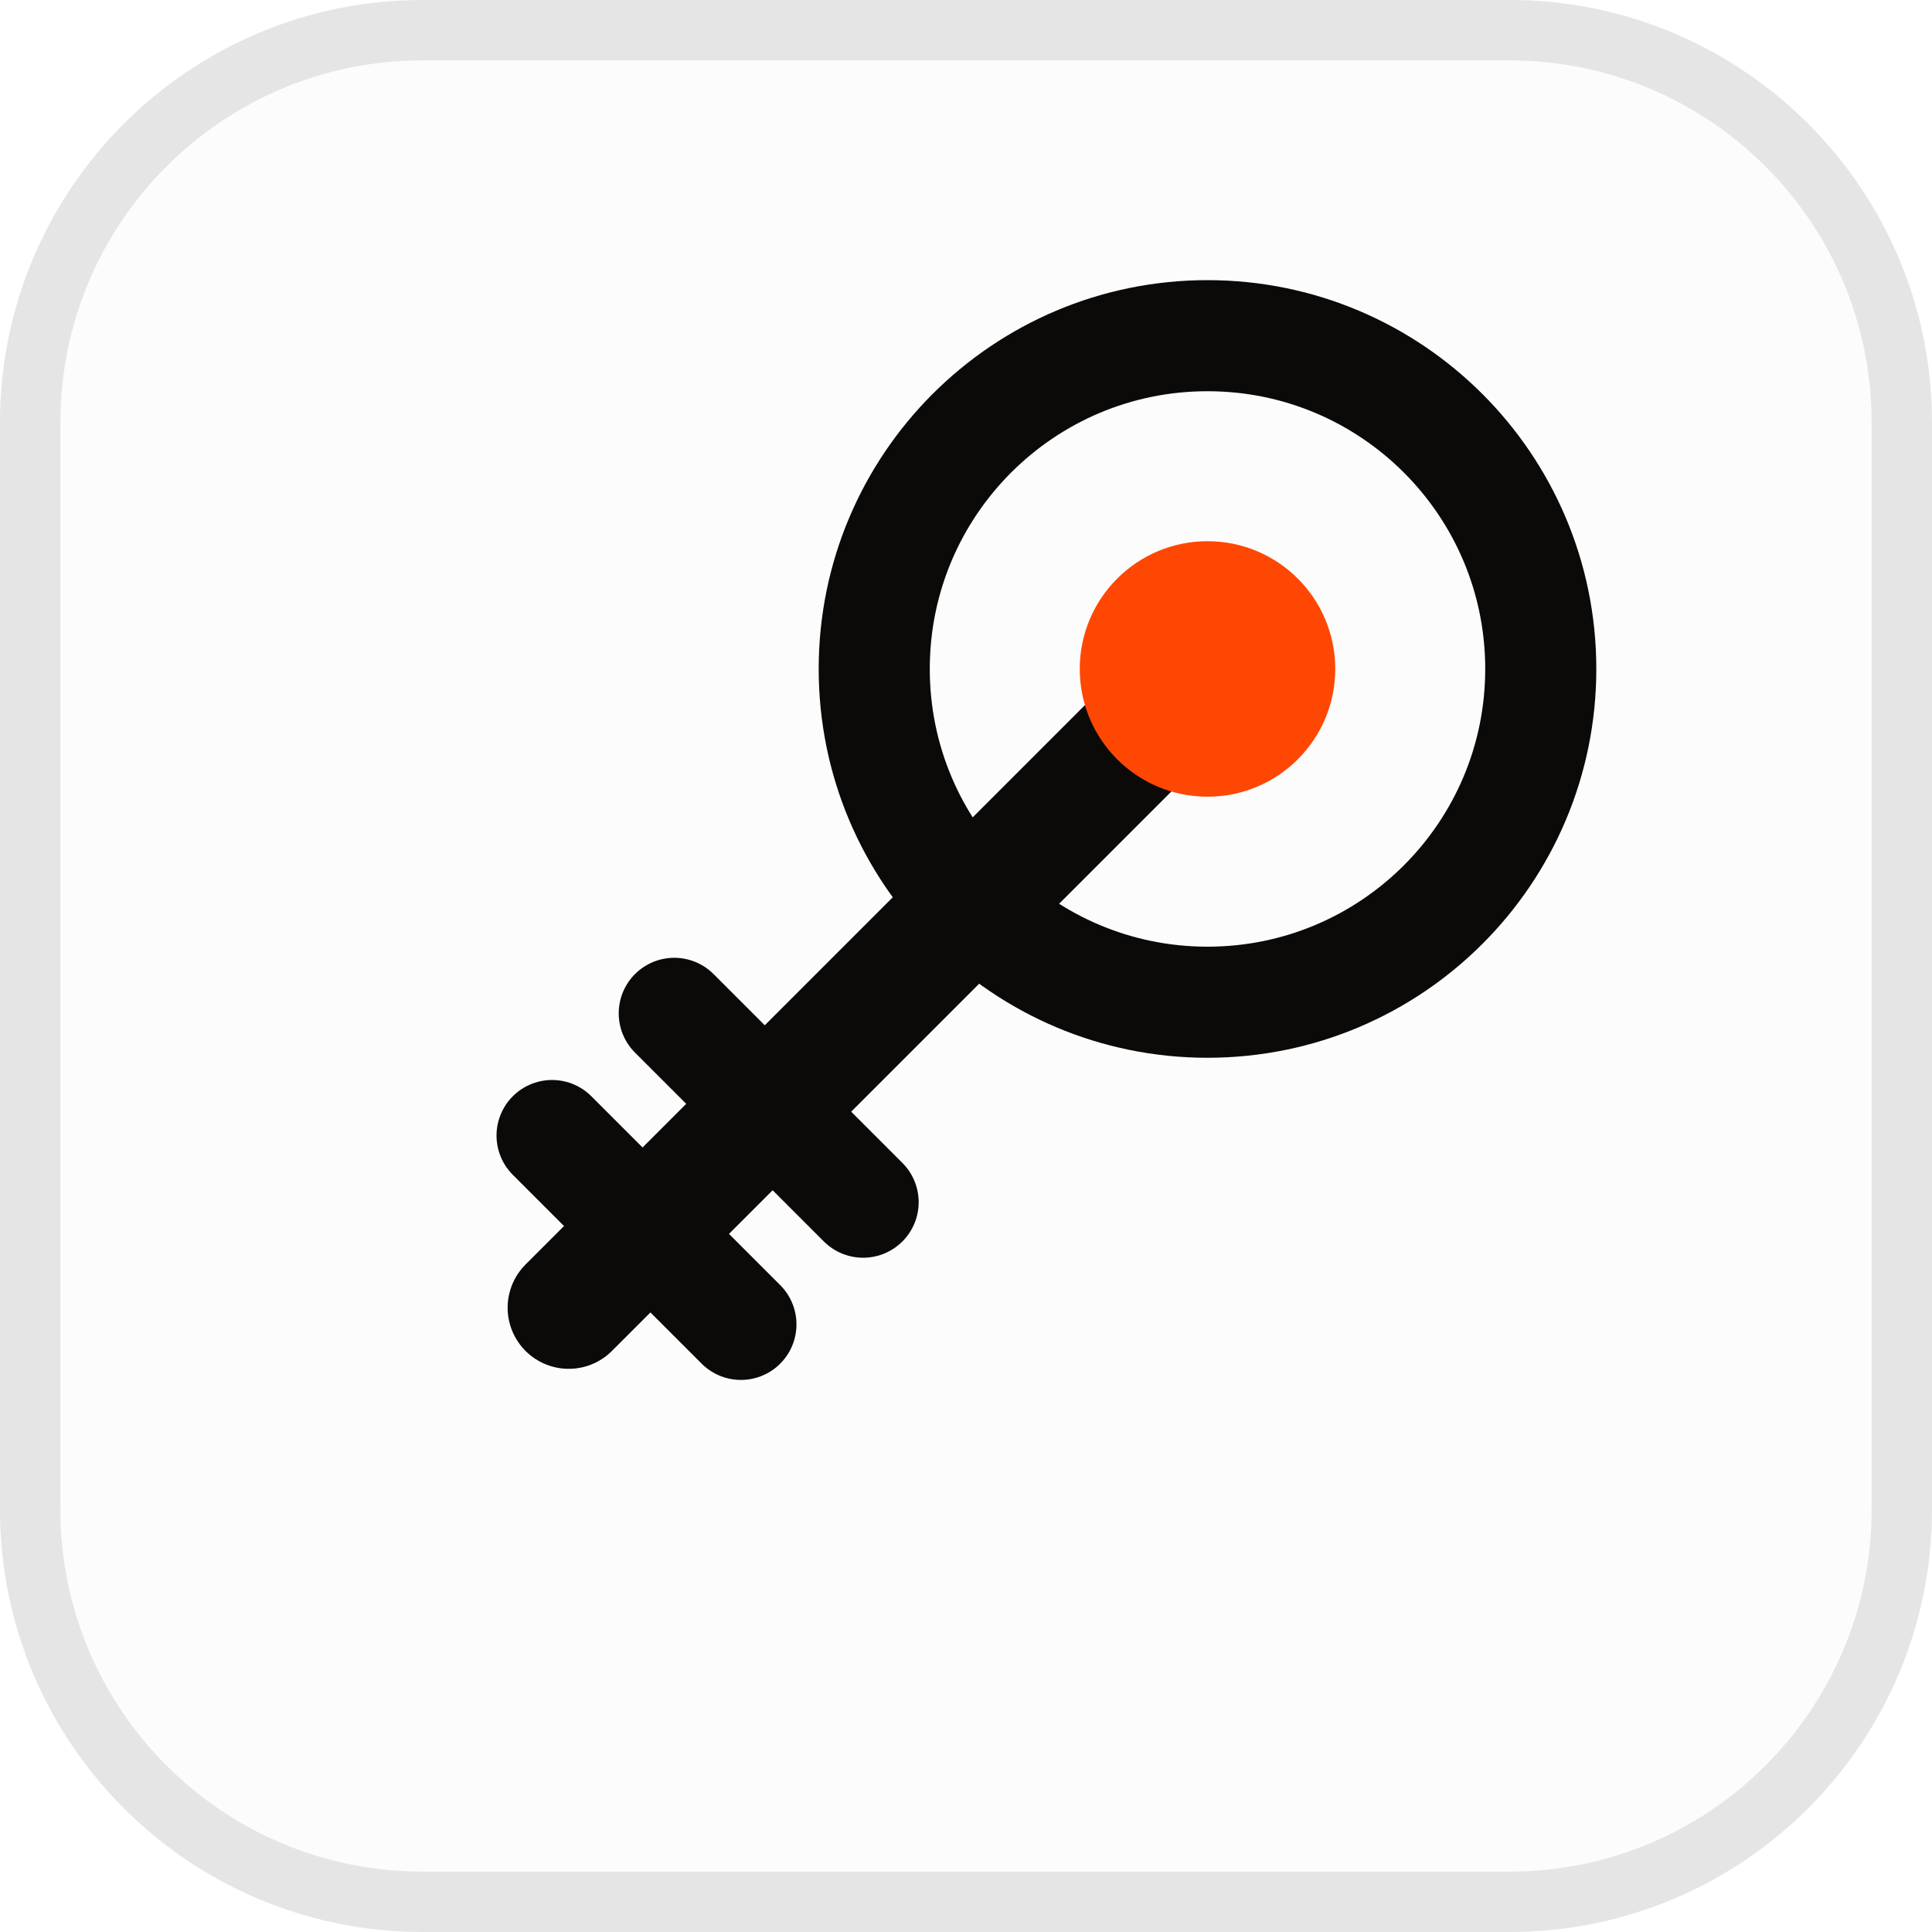
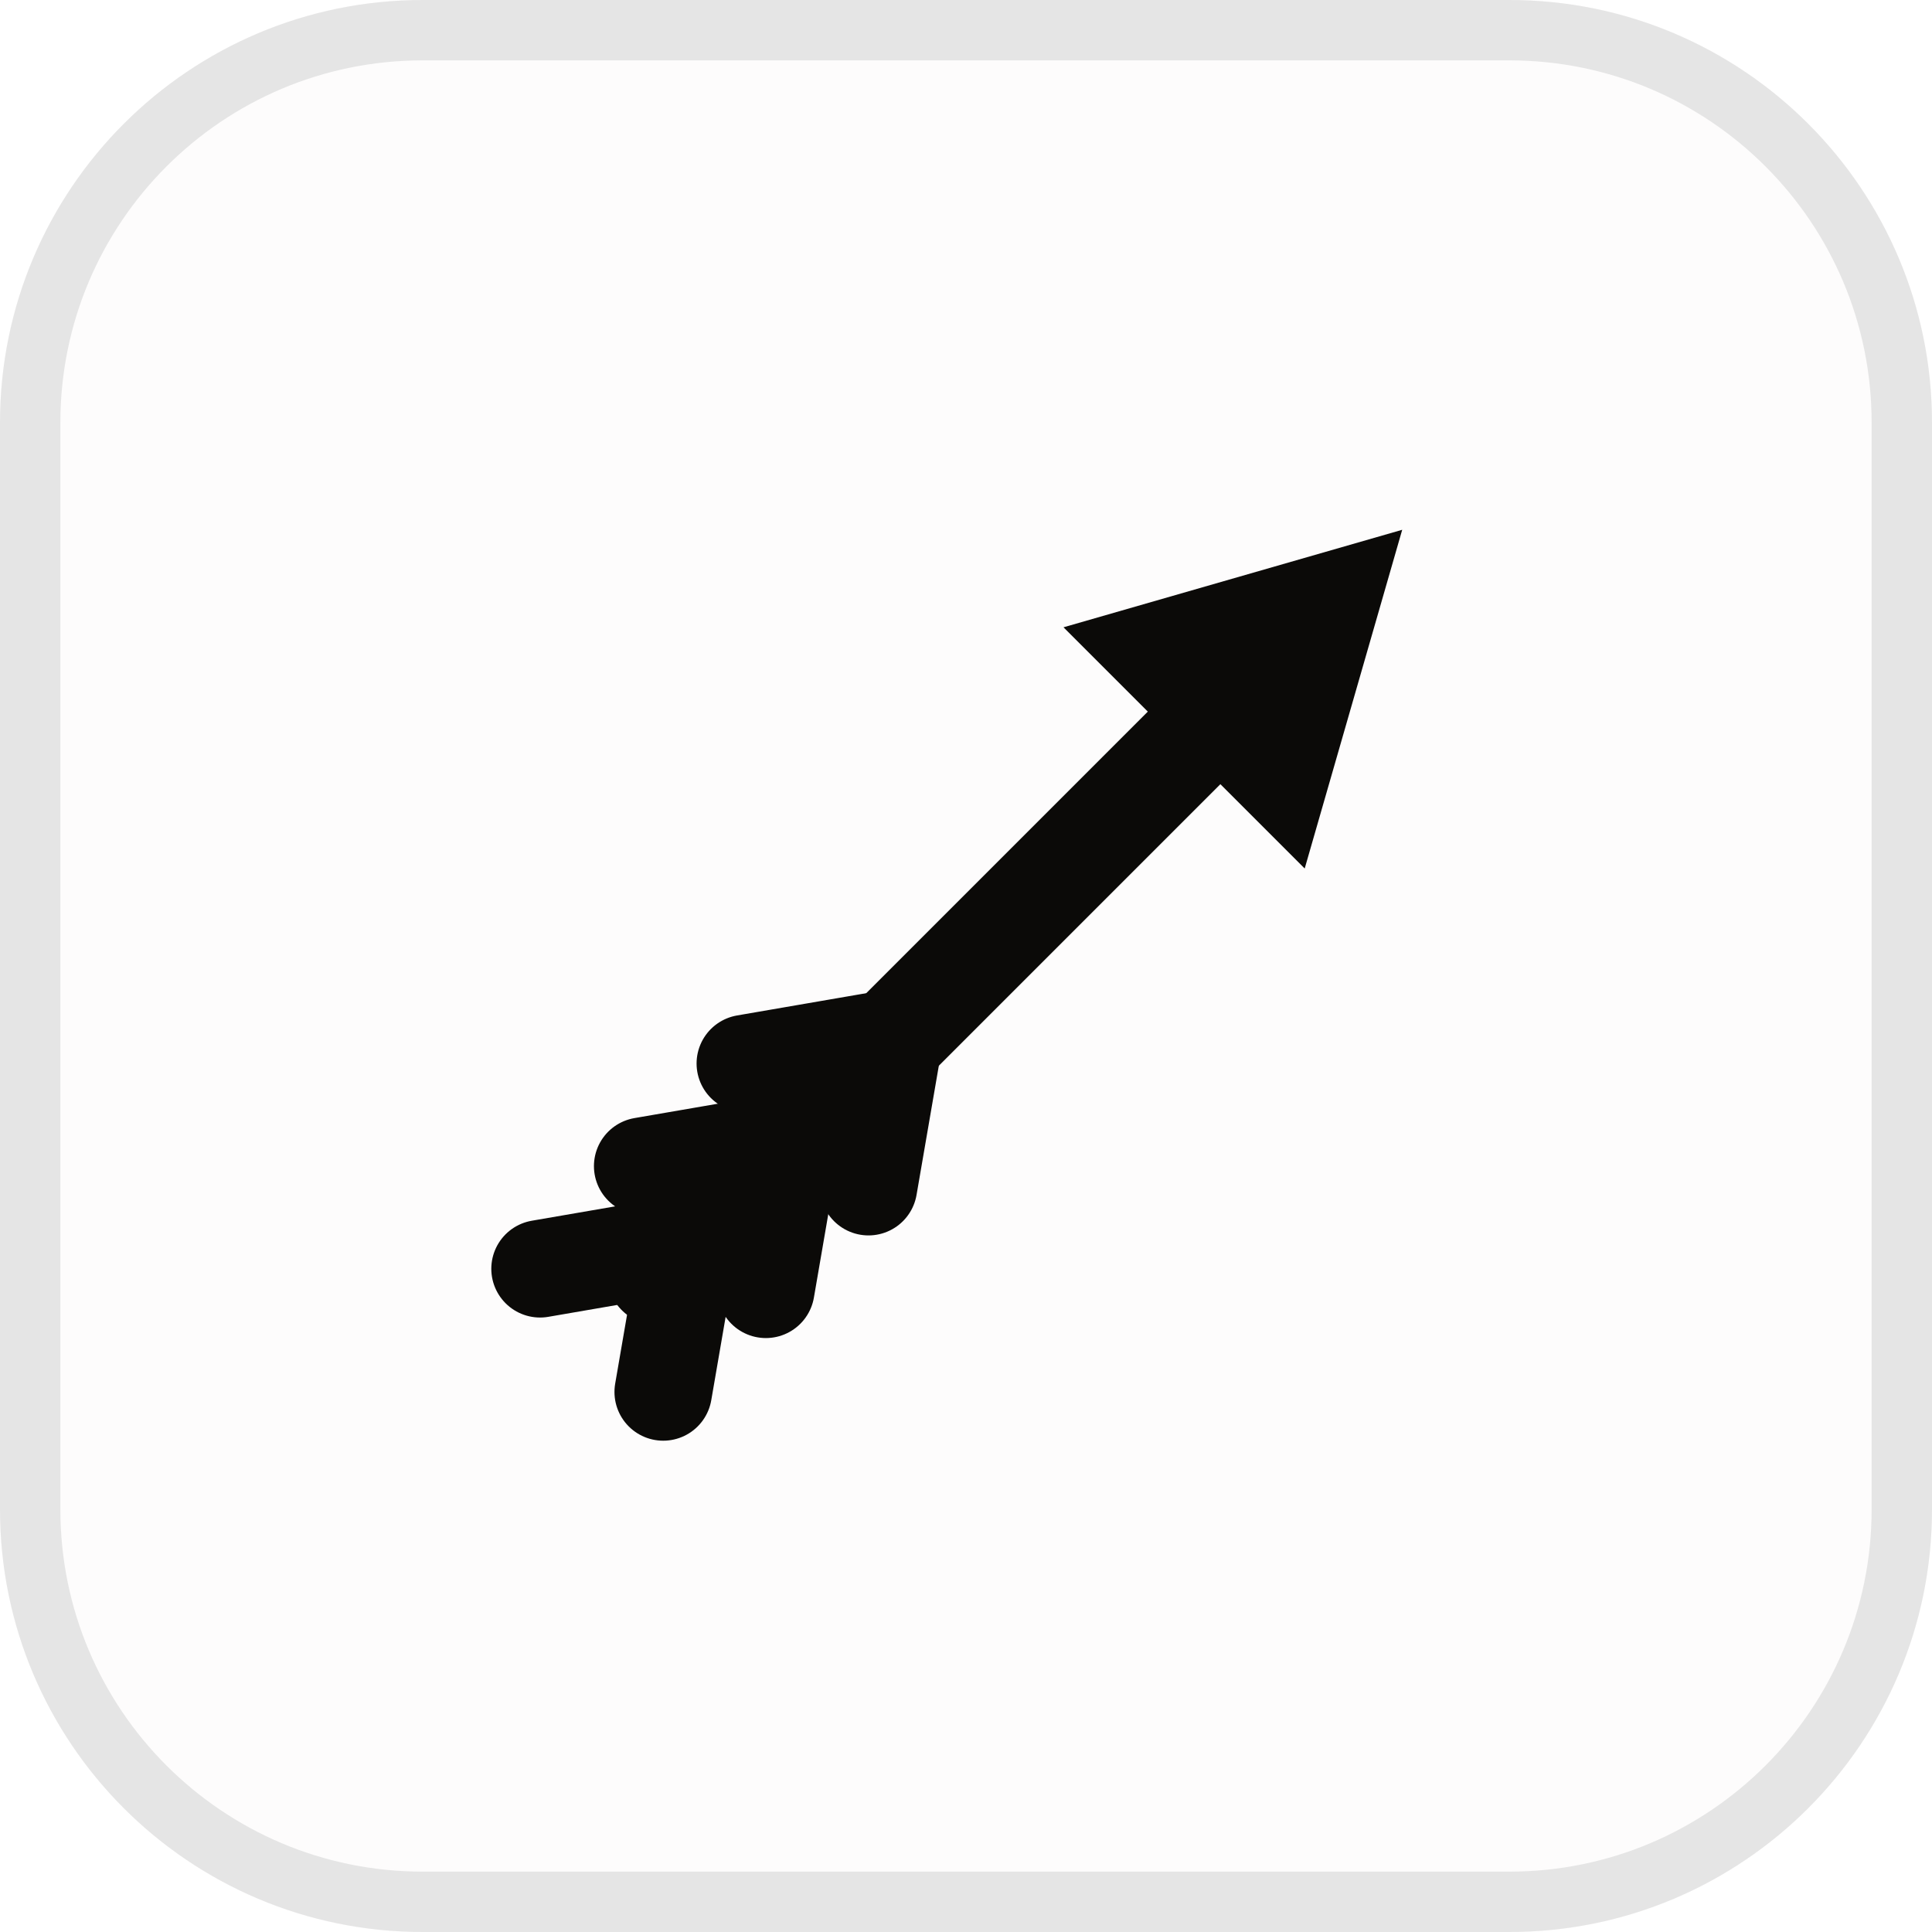
<svg xmlns="http://www.w3.org/2000/svg" width="32" height="32" viewBox="0 0 32 32">
  <rect width="32" height="32" rx="7" fill="#fdfcfc" />
  <rect width="31" height="31" x="0.5" y="0.5" rx="6.5" fill="none" stroke="#e5e5e5" />
-   <g transform="translate(6.2 2.8) scale(0.92)">
+   <g transform="translate(5.8 5.8) scale(0.85)">
    <g fill="none" stroke="#0b0a08" stroke-width="2" stroke-linecap="round" stroke-linejoin="round">
-       <circle cx="15" cy="9" r="6" />
-       <path d="M3.5 20.5 15 9" stroke-width="2.2" />
-       <path d="M3.2 17.4 6.6 20.8" />
-       <path d="M5.4 15.2 8.8 18.6" />
+       <path d="M6 18 16.8 7.2" />
+       <path d="M6.1 20.3 6.6 17.4 3.7 17.9" stroke-width="1.9" />
+       <path d="M8.1 18.3 8.6 15.4 5.7 15.9" stroke-width="1.9" />
+       <path d="M10.1 16.3 10.6 13.4 7.7 13.9" stroke-width="1.9" />
    </g>
-     <circle cx="15" cy="9" r="2.3" fill="#ff4704" />
+     <path d="M20.5 3.5 18.6 10.1 13.9 5.4Z" fill="#0b0a08" />
  </g>
</svg>
